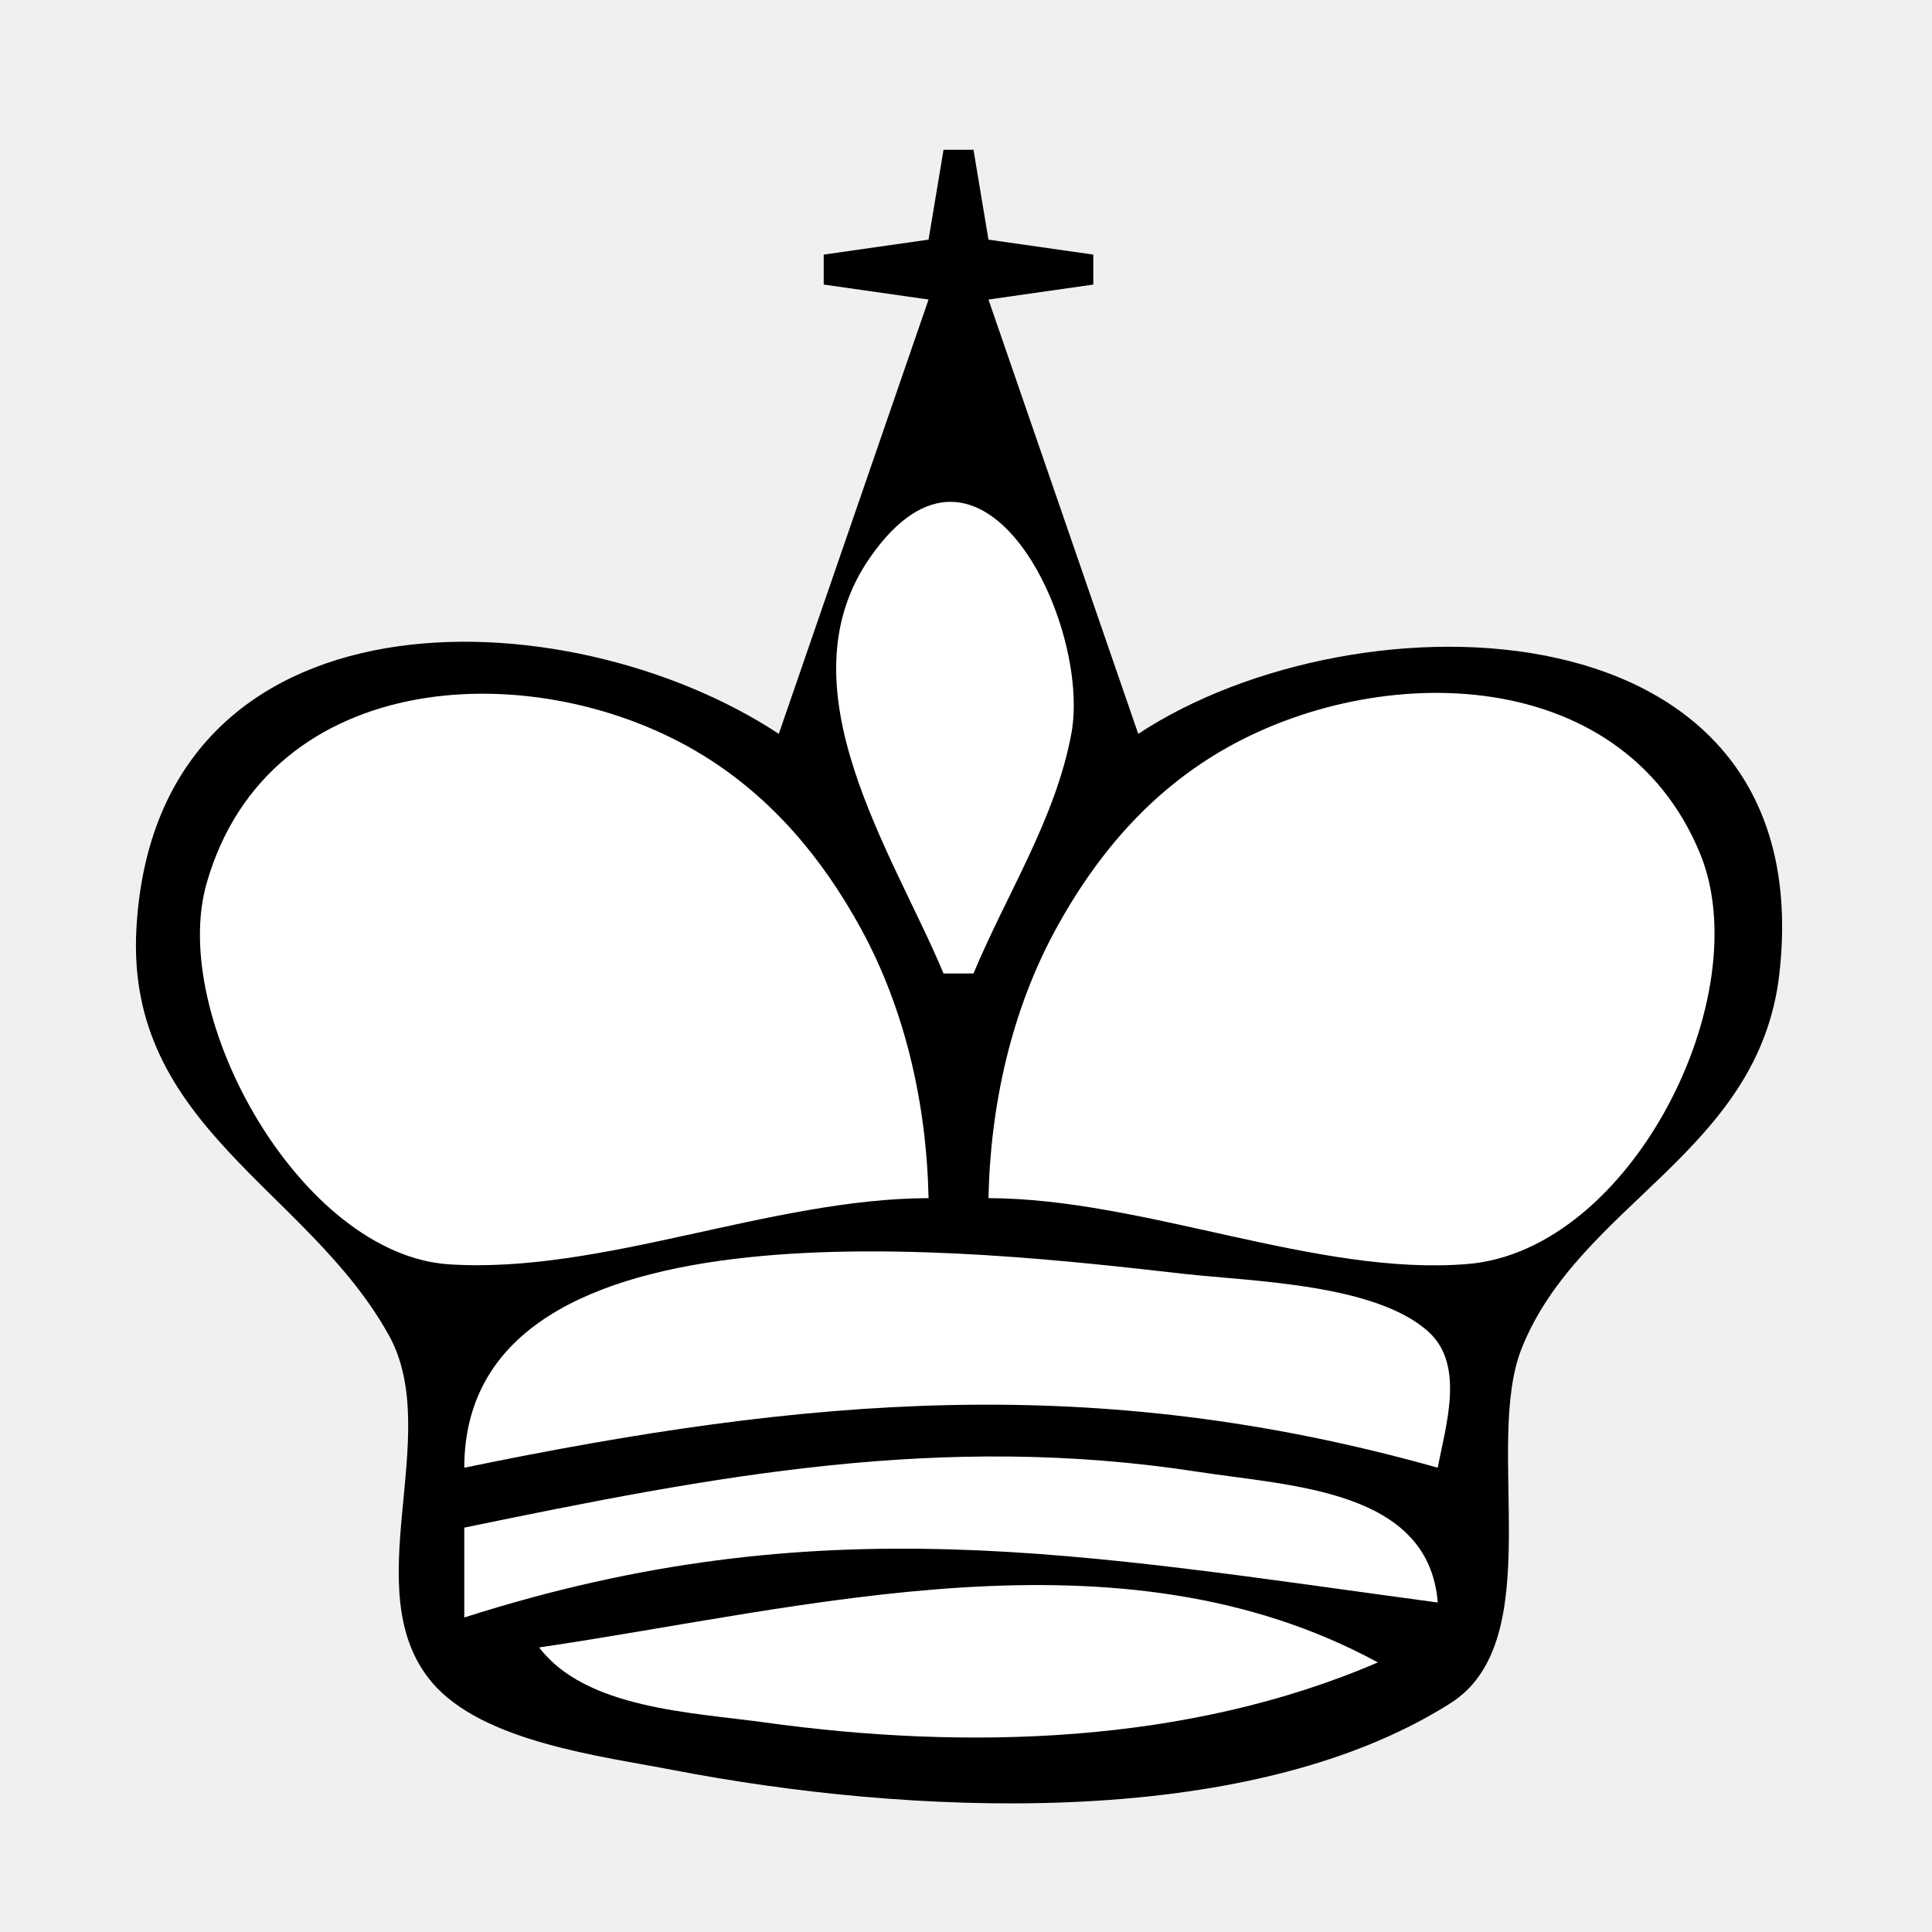
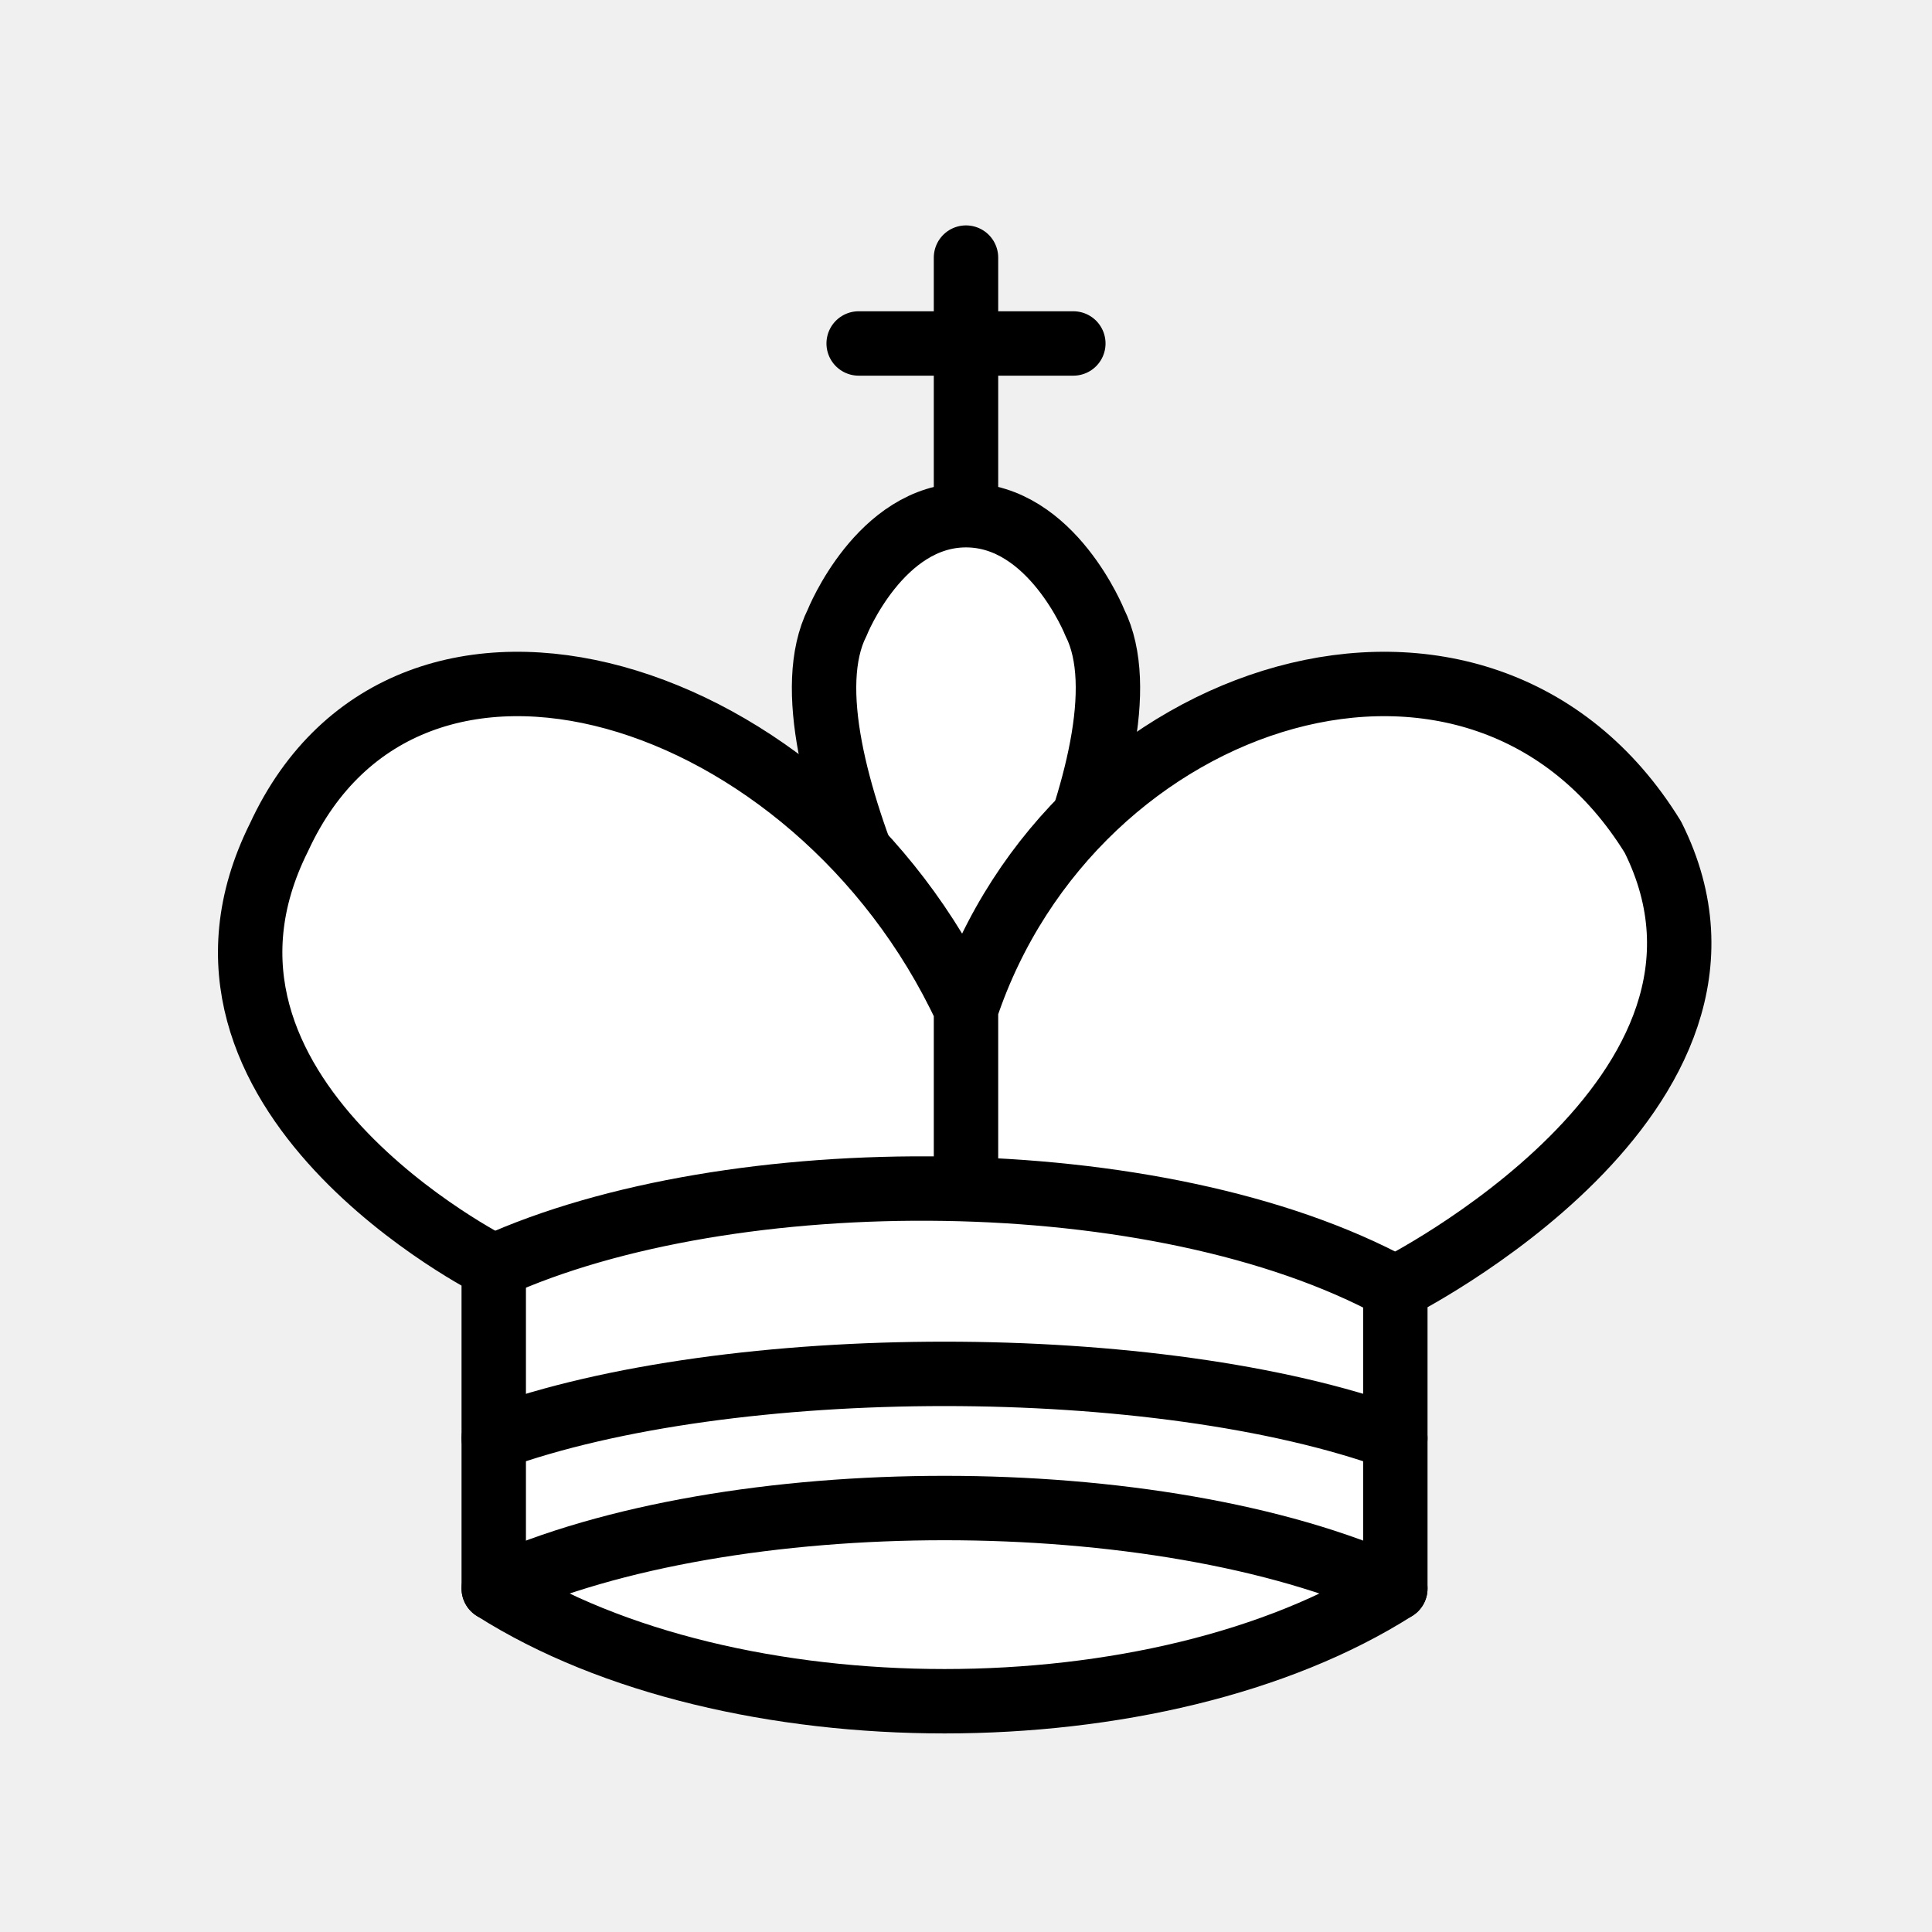
- <svg width="129" height="129">
-   <path style="fill:#000000; stroke:none;" d="M63 10L62 16L55 17L55 19L62 20L52 49C37.8 39.635 10.404 38.801 9.108 62C8.369 75.22 20.559 79.374 25.972 89.17C29.668 95.857 23.666 106.256 28.858 112.351C32.236 116.317 40.175 117.264 45 118.195C60.188 121.126 83.083 122.45 96.852 113.722C103.486 109.517 99.021 96.524 101.6 90.039C105.462 80.326 117.466 76.935 118.811 65C121.648 39.815 90.626 39.355 76 49L66 20L73 19L73 17L66 16L65 10L63 10z" />
-   <path style="fill:#ffffff; stroke:none;" d="M63 65L65 65C67.208 59.696 70.463 54.716 71.532 49C72.89 41.741 65.568 26.471 58.09 37.228C52.05 45.916 59.663 56.986 63 65M62 80C61.871 73.806 60.479 67.478 57.482 62C54.922 57.319 51.558 53.291 46.999 50.468C36.007 43.662 17.943 44.391 13.79 59C11.248 67.943 20.112 83.788 30 84.421C40.185 85.074 51.462 80.029 62 80M66 80C76.434 80.029 87.952 85.234 98 84.397C108.943 83.485 117.411 66.488 113.517 57.001C108.183 44.005 91.3 44.091 81.001 50.468C76.442 53.291 73.078 57.319 70.518 62C67.521 67.478 66.129 73.806 66 80M31 98C53.876 93.278 73.146 91.562 96 98C96.513 95.225 97.837 91.171 95.396 88.938C91.861 85.704 83.537 85.561 79 85.05C65.463 83.525 31.014 79.338 31 98M31 102L31 108C54.731 100.412 72.209 103.794 96 107C95.398 99.448 86.226 99.236 80 98.275C62.852 95.626 47.732 98.546 31 102M36 110C39.098 114.088 46.174 114.331 51 115C64.543 116.877 79.257 116.483 92 111C74.75 101.626 53.944 107.362 36 110z" />
+ <svg xmlns="http://www.w3.org/2000/svg" width="45" height="45" id="svg3128" version="1.0">
+   <defs id="defs3130" />
+   <g id="layer1">
+     <path style="fill:none;fill-opacity:0.75;fill-rule:evenodd;stroke:black;stroke-width:1.5;stroke-linecap:round;stroke-linejoin:miter;stroke-opacity:1;stroke-miterlimit:4;stroke-dasharray:none" d="M 22.5,11.625 L 22.5,6" id="path6570" />
+     <path style="fill:white;fill-opacity:1;fill-rule:evenodd;stroke:black;stroke-width:1.5;stroke-linecap:butt;stroke-linejoin:miter;stroke-opacity:1;stroke-miterlimit:4;stroke-dasharray:none" d="M 22.5,25 C 22.5,25 27,17.5 25.5,14.5 C 25.5,14.5 24.5,12 22.5,12 C 20.5,12 19.5,14.5 19.5,14.5 C 18,17.5 22.5,25 22.5,25" id="path5683" />
+     <path style="fill:white;fill-opacity:1;fill-rule:evenodd;stroke:black;stroke-width:1.5;stroke-linecap:round;stroke-linejoin:round;stroke-opacity:1;stroke-miterlimit:4;stroke-dasharray:none" d="M 11.5,37 C 17,40.5 27,40.5 32.5,37 L 32.5,30 C 32.5,30 41.5,25.5 38.5,19.5 C 34.5,13 25,16 22.5,23.5 L 22.5,27 L 22.5,23.5 C 19,16 9.5,13 6.5,19.5 C 3.5,25.5 11.5,29.5 11.5,29.5 L 11.5,37 z " id="path5681" />
+     <path style="fill:none;fill-opacity:0.75;fill-rule:evenodd;stroke:black;stroke-width:1.5;stroke-linecap:round;stroke-linejoin:miter;stroke-opacity:1;stroke-miterlimit:4;stroke-dasharray:none" d="M 20,8 L 25,8" id="path6572" />
+     <path style="fill:none;fill-opacity:0.75;fill-rule:evenodd;stroke:black;stroke-width:1.5;stroke-linecap:round;stroke-linejoin:miter;stroke-opacity:1;stroke-miterlimit:4;stroke-dasharray:none" d="M 11.5,29.5 C 17,27 27,27 32.5,30" id="path6574" />
+     <path style="fill:none;fill-opacity:0.75;fill-rule:evenodd;stroke:black;stroke-width:1.5;stroke-linecap:round;stroke-linejoin:round;stroke-opacity:1;stroke-miterlimit:4;stroke-dasharray:none" d="M 11.5,37 C 17,34.5 27,34.5 32.5,37" id="path6576" />
+     <path style="fill:none;fill-opacity:0.75;fill-rule:evenodd;stroke:black;stroke-width:1.5;stroke-linecap:round;stroke-linejoin:round;stroke-opacity:1;stroke-miterlimit:4;stroke-dasharray:none" d="M 11.5,33.5 C 17,31.5 27,31.5 32.5,33.5" id="path6578" />
+   </g>
</svg>
